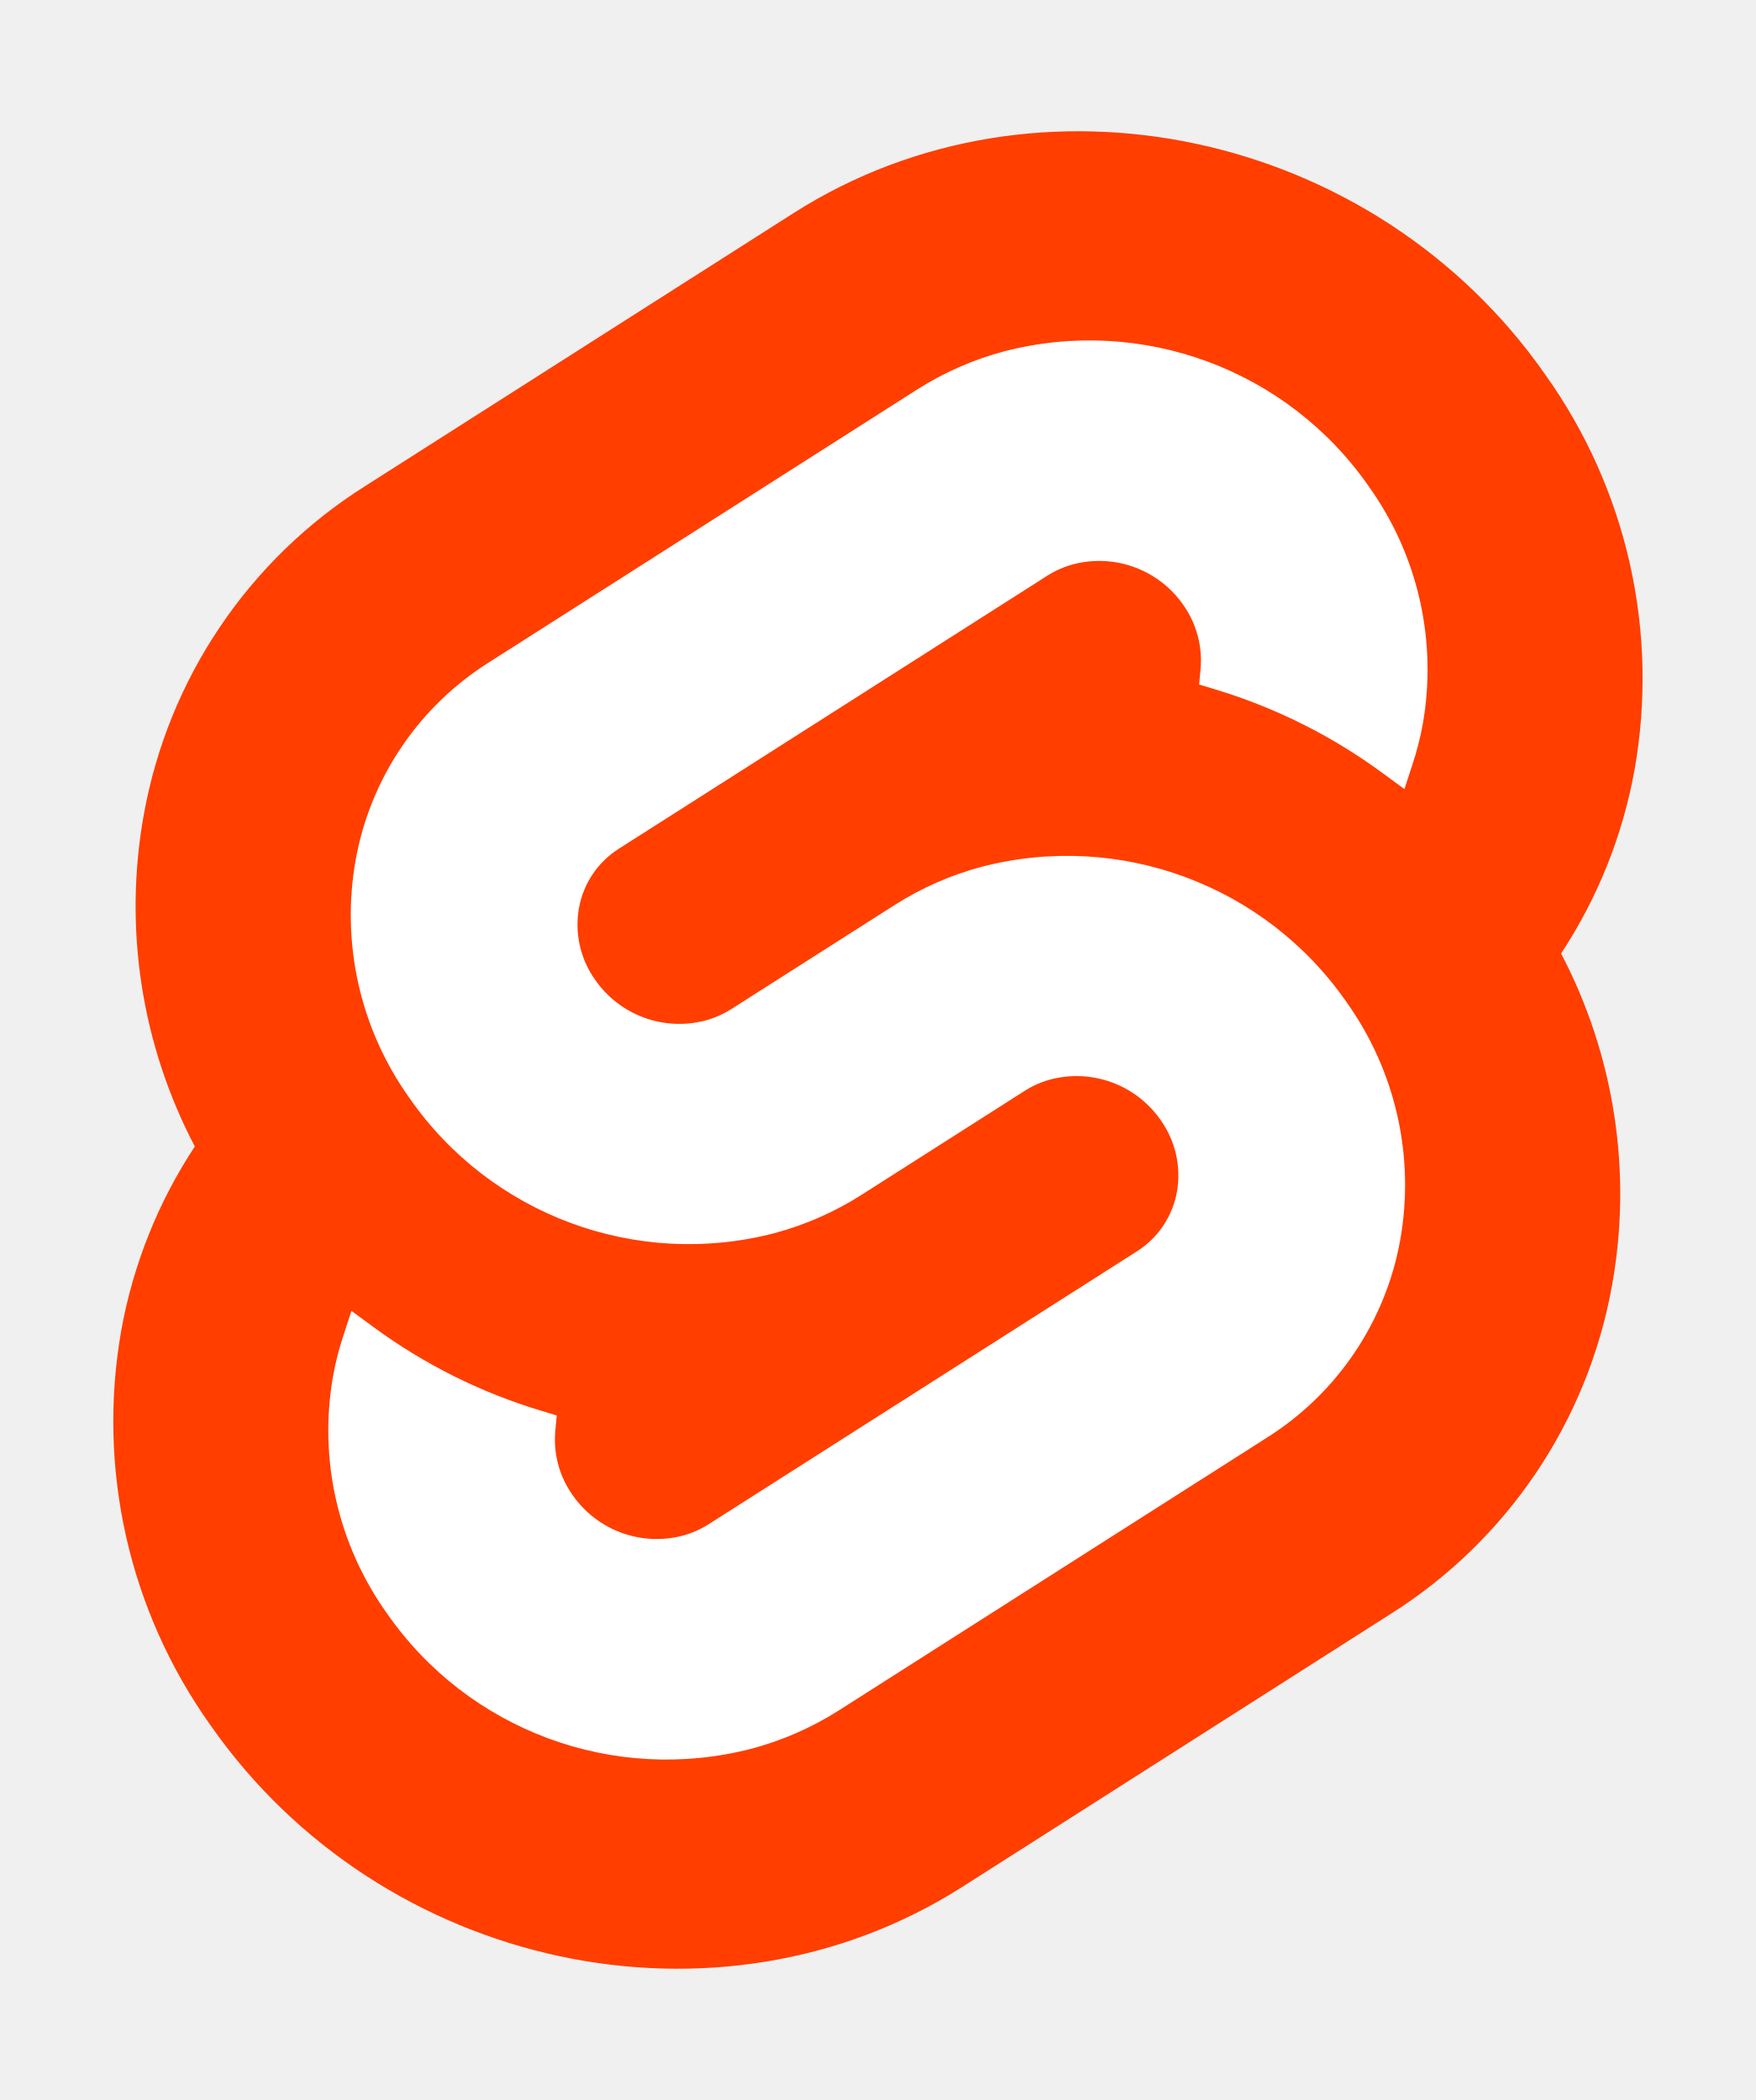
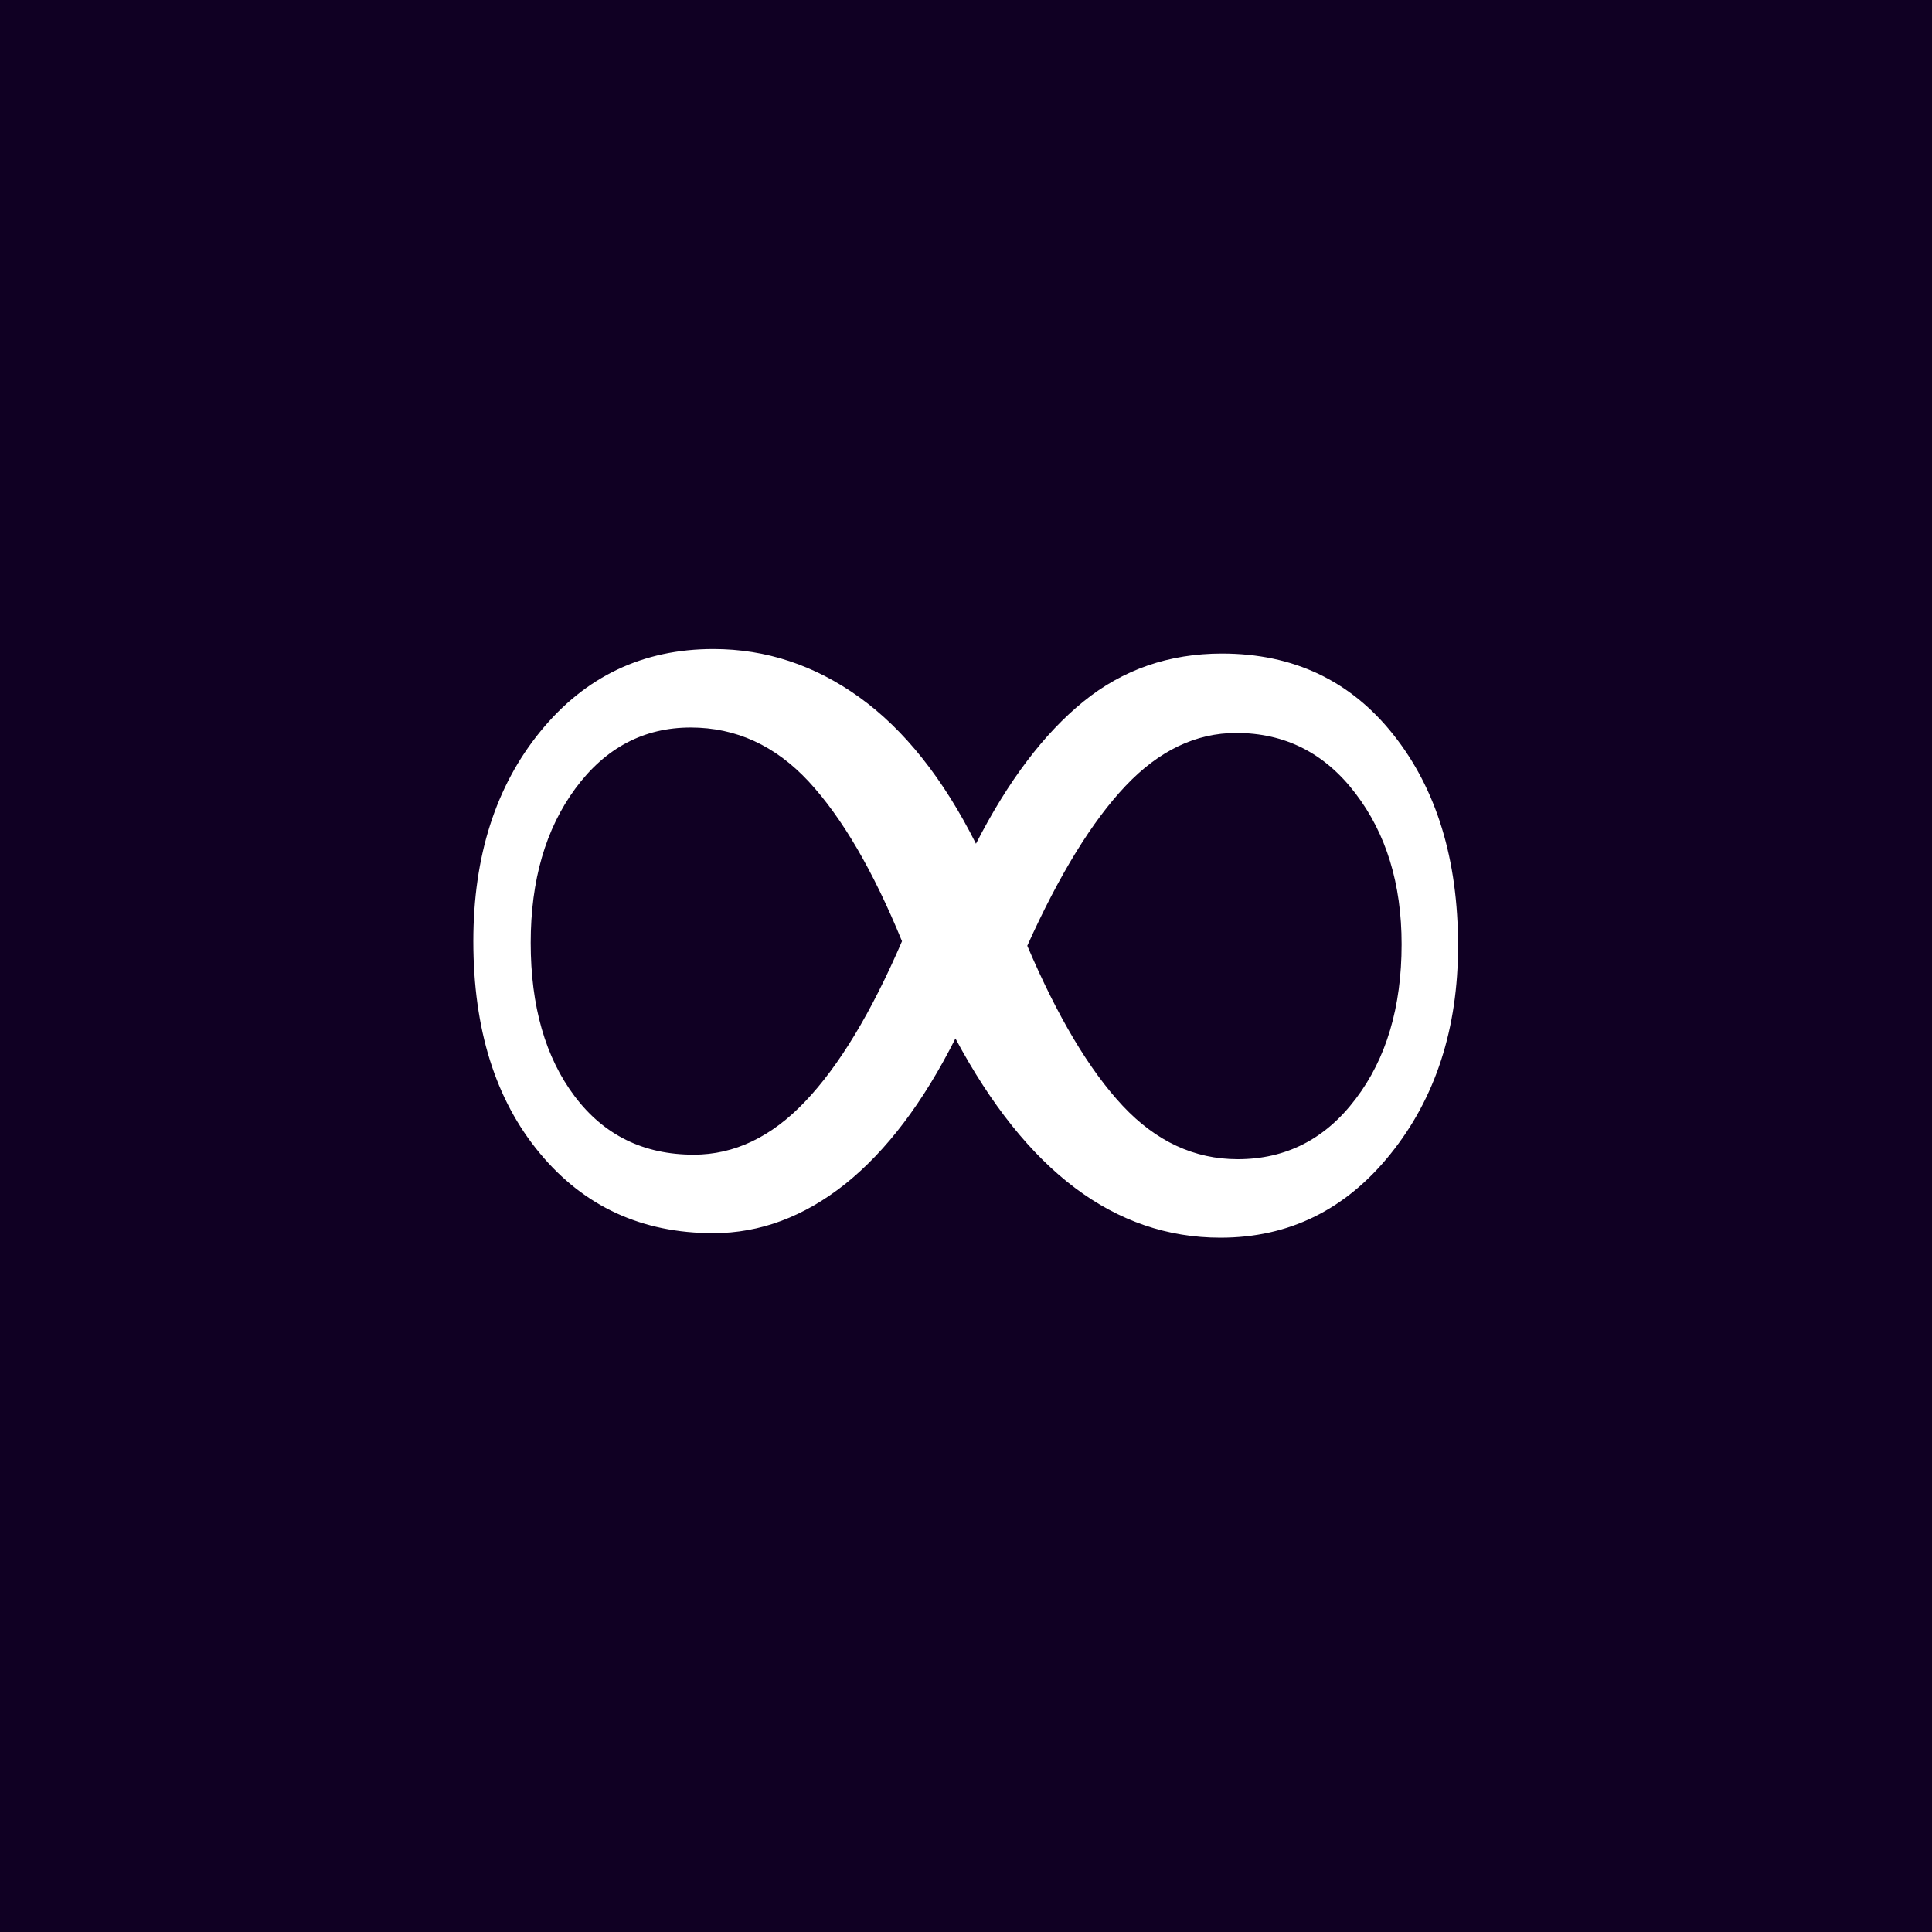
- <svg xmlns="http://www.w3.org/2000/svg" width="107" height="128" viewBox="0 0 107 128">
-   <path d="M94.157 22.819c-10.4-14.885-30.94-19.297-45.792-9.835L22.282 29.608A29.92 29.92 0 0 0 8.764 49.65a31.5 31.5 0 0 0 3.108 20.231 30 30 0 0 0-4.477 11.183 31.9 31.9 0 0 0 5.448 24.116c10.402 14.887 30.942 19.297 45.791 9.835l26.083-16.624A29.92 29.92 0 0 0 98.235 78.35a31.53 31.53 0 0 0-3.105-20.232 30 30 0 0 0 4.474-11.182 31.88 31.88 0 0 0-5.447-24.116" style="fill:#ff3e00" />
-   <path d="M45.817 106.582a20.72 20.72 0 0 1-22.237-8.243 19.17 19.17 0 0 1-3.277-14.503 18 18 0 0 1 .624-2.435l.49-1.498 1.337.981a33.6 33.6 0 0 0 10.203 5.098l.97.294-.09.968a5.85 5.85 0 0 0 1.052 3.878 6.24 6.24 0 0 0 6.695 2.485 5.8 5.8 0 0 0 1.603-.704L69.27 76.28a5.43 5.43 0 0 0 2.45-3.631 5.8 5.8 0 0 0-.987-4.371 6.24 6.24 0 0 0-6.698-2.487 5.7 5.7 0 0 0-1.6.704l-9.953 6.345a19 19 0 0 1-5.296 2.326 20.72 20.72 0 0 1-22.237-8.243 19.17 19.17 0 0 1-3.277-14.502 17.99 17.99 0 0 1 8.13-12.052l26.081-16.623a19 19 0 0 1 5.3-2.329 20.72 20.72 0 0 1 22.237 8.243 19.17 19.17 0 0 1 3.277 14.503 18 18 0 0 1-.624 2.435l-.49 1.498-1.337-.98a33.6 33.6 0 0 0-10.203-5.1l-.97-.294.09-.968a5.86 5.86 0 0 0-1.052-3.878 6.24 6.24 0 0 0-6.696-2.485 5.8 5.8 0 0 0-1.602.704L37.73 51.72a5.42 5.42 0 0 0-2.449 3.63 5.79 5.79 0 0 0 .986 4.372 6.24 6.24 0 0 0 6.698 2.486 5.8 5.8 0 0 0 1.602-.704l9.952-6.342a19 19 0 0 1 5.295-2.328 20.72 20.72 0 0 1 22.237 8.242 19.17 19.17 0 0 1 3.277 14.503 18 18 0 0 1-8.13 12.053l-26.081 16.622a19 19 0 0 1-5.3 2.328" style="fill:#fff" />
+ <svg xmlns="http://www.w3.org/2000/svg" viewBox="0 0 100 100">
+   <rect width="100" height="100" fill="#100023" />
+   <text y="0.9em" font-size="80" text-anchor="middle" x="50" fill="#fff">∞</text>
</svg>
